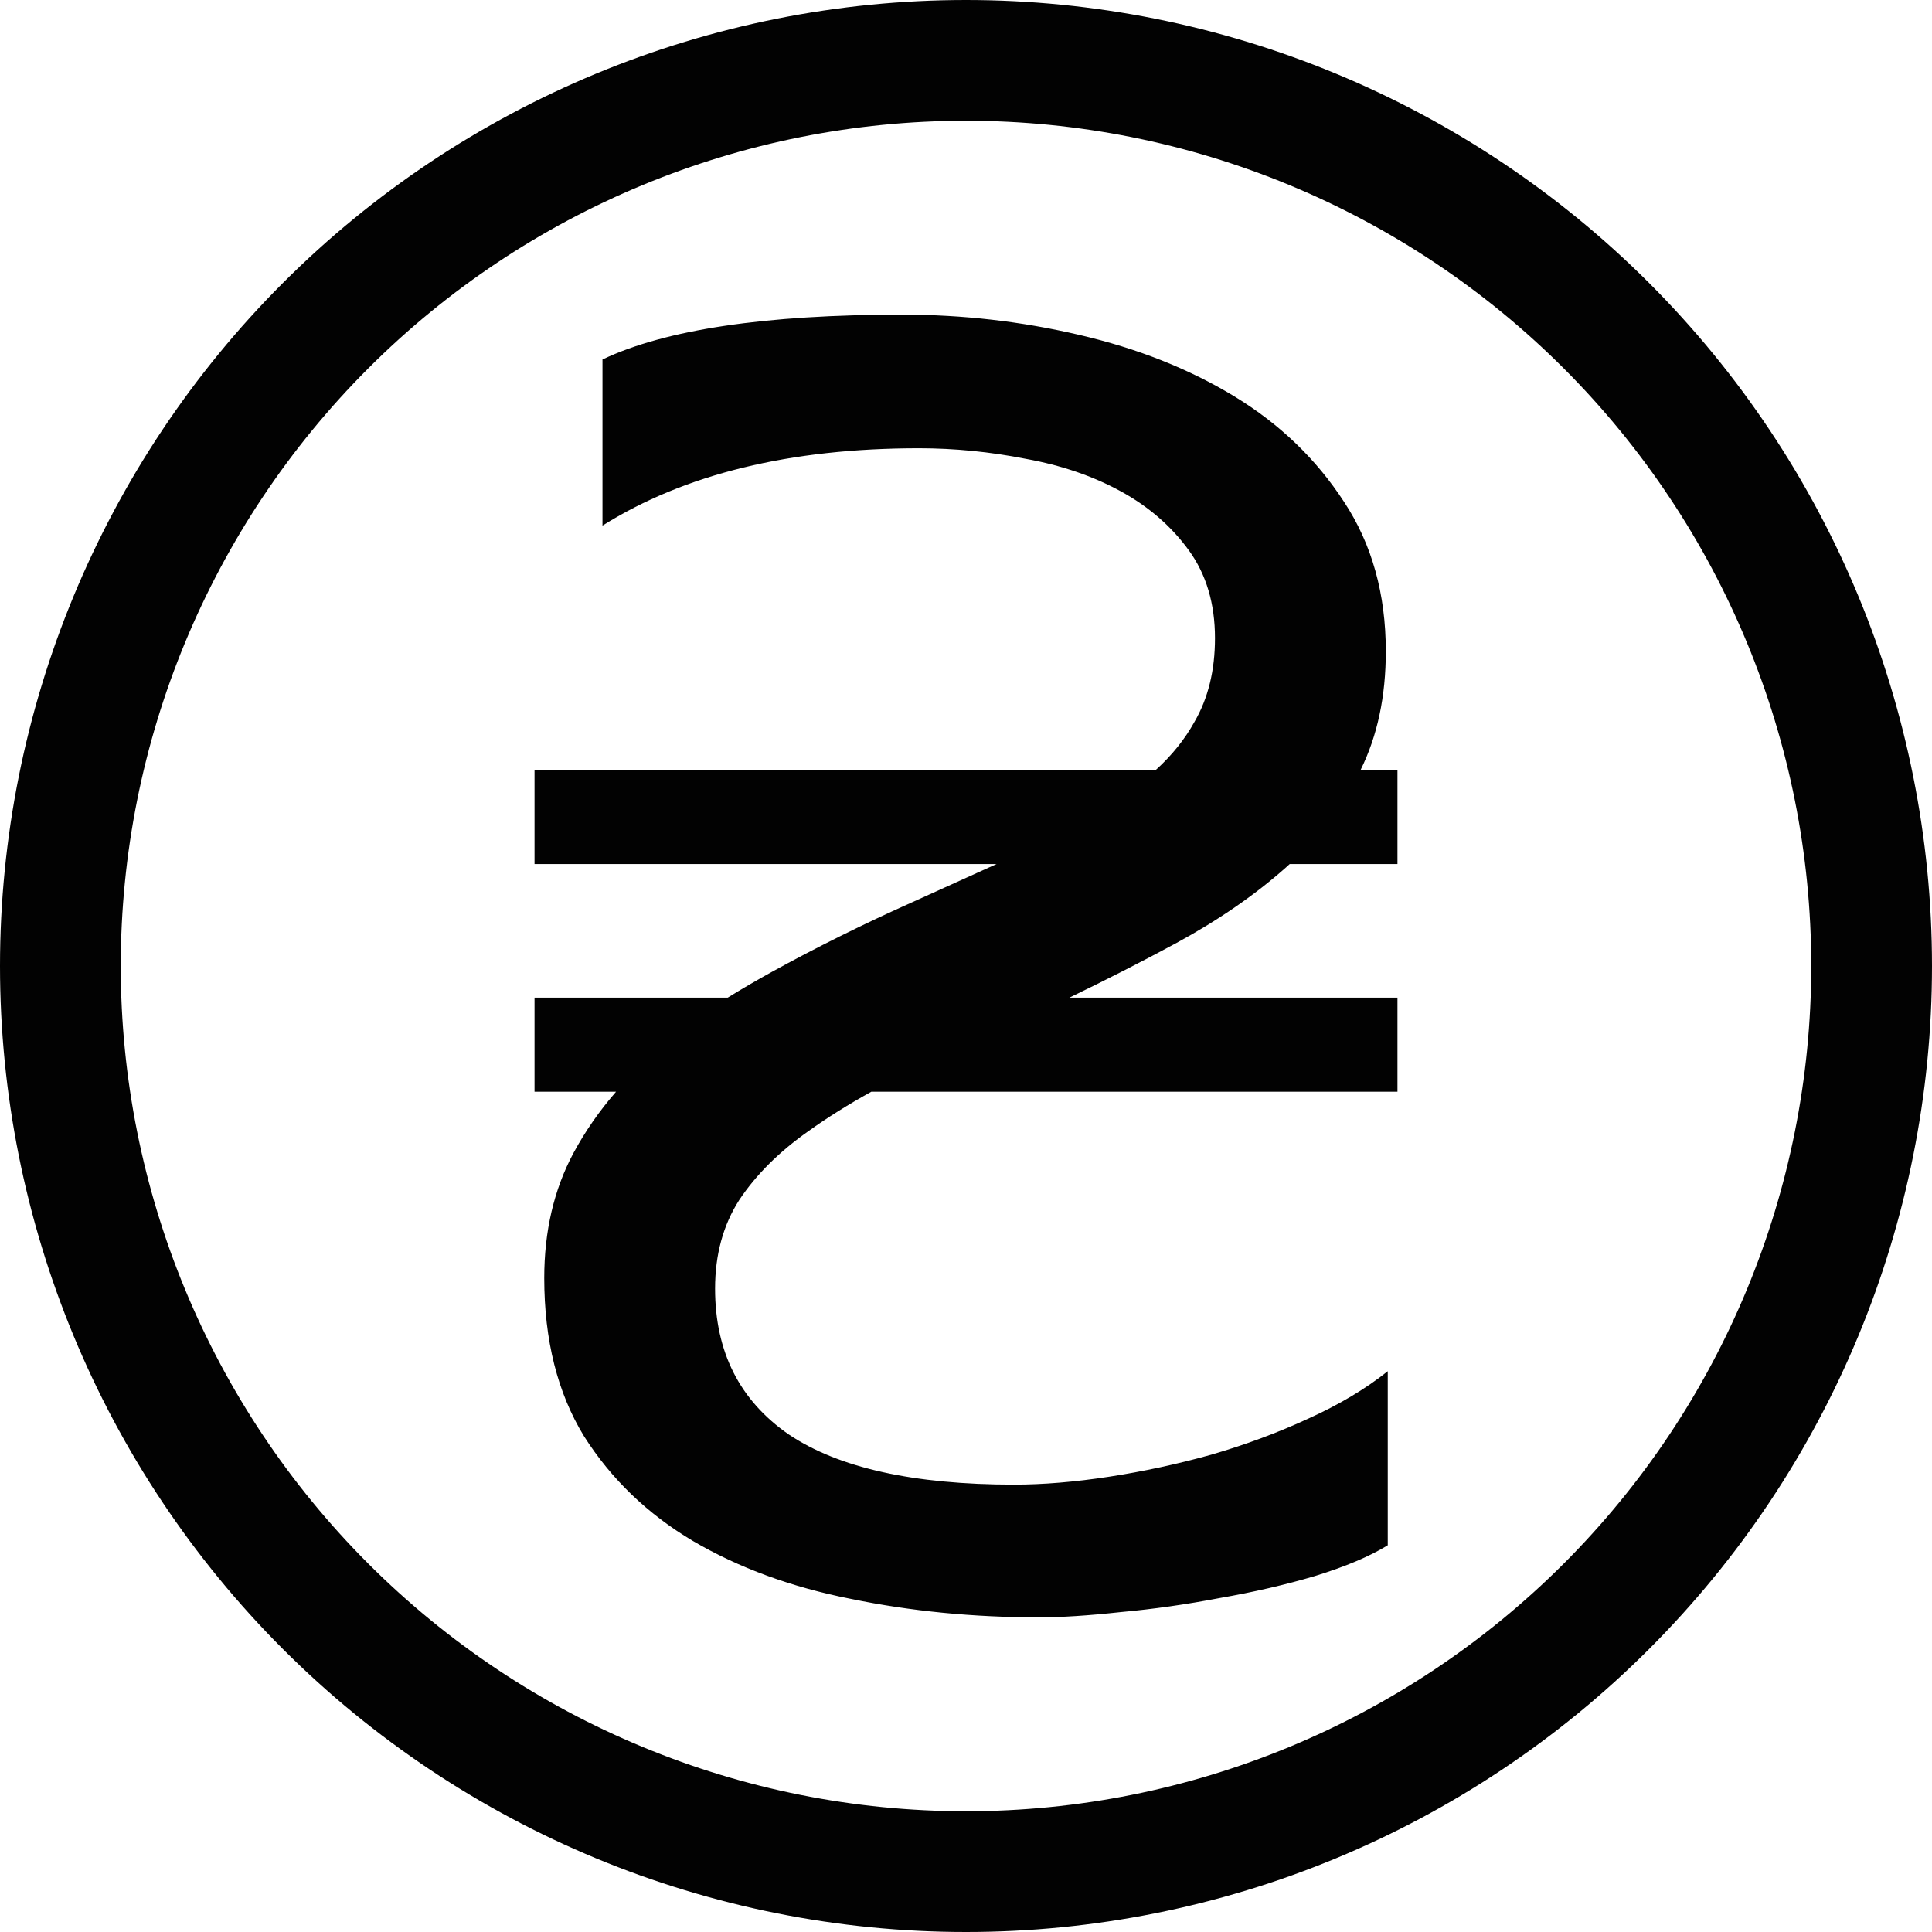
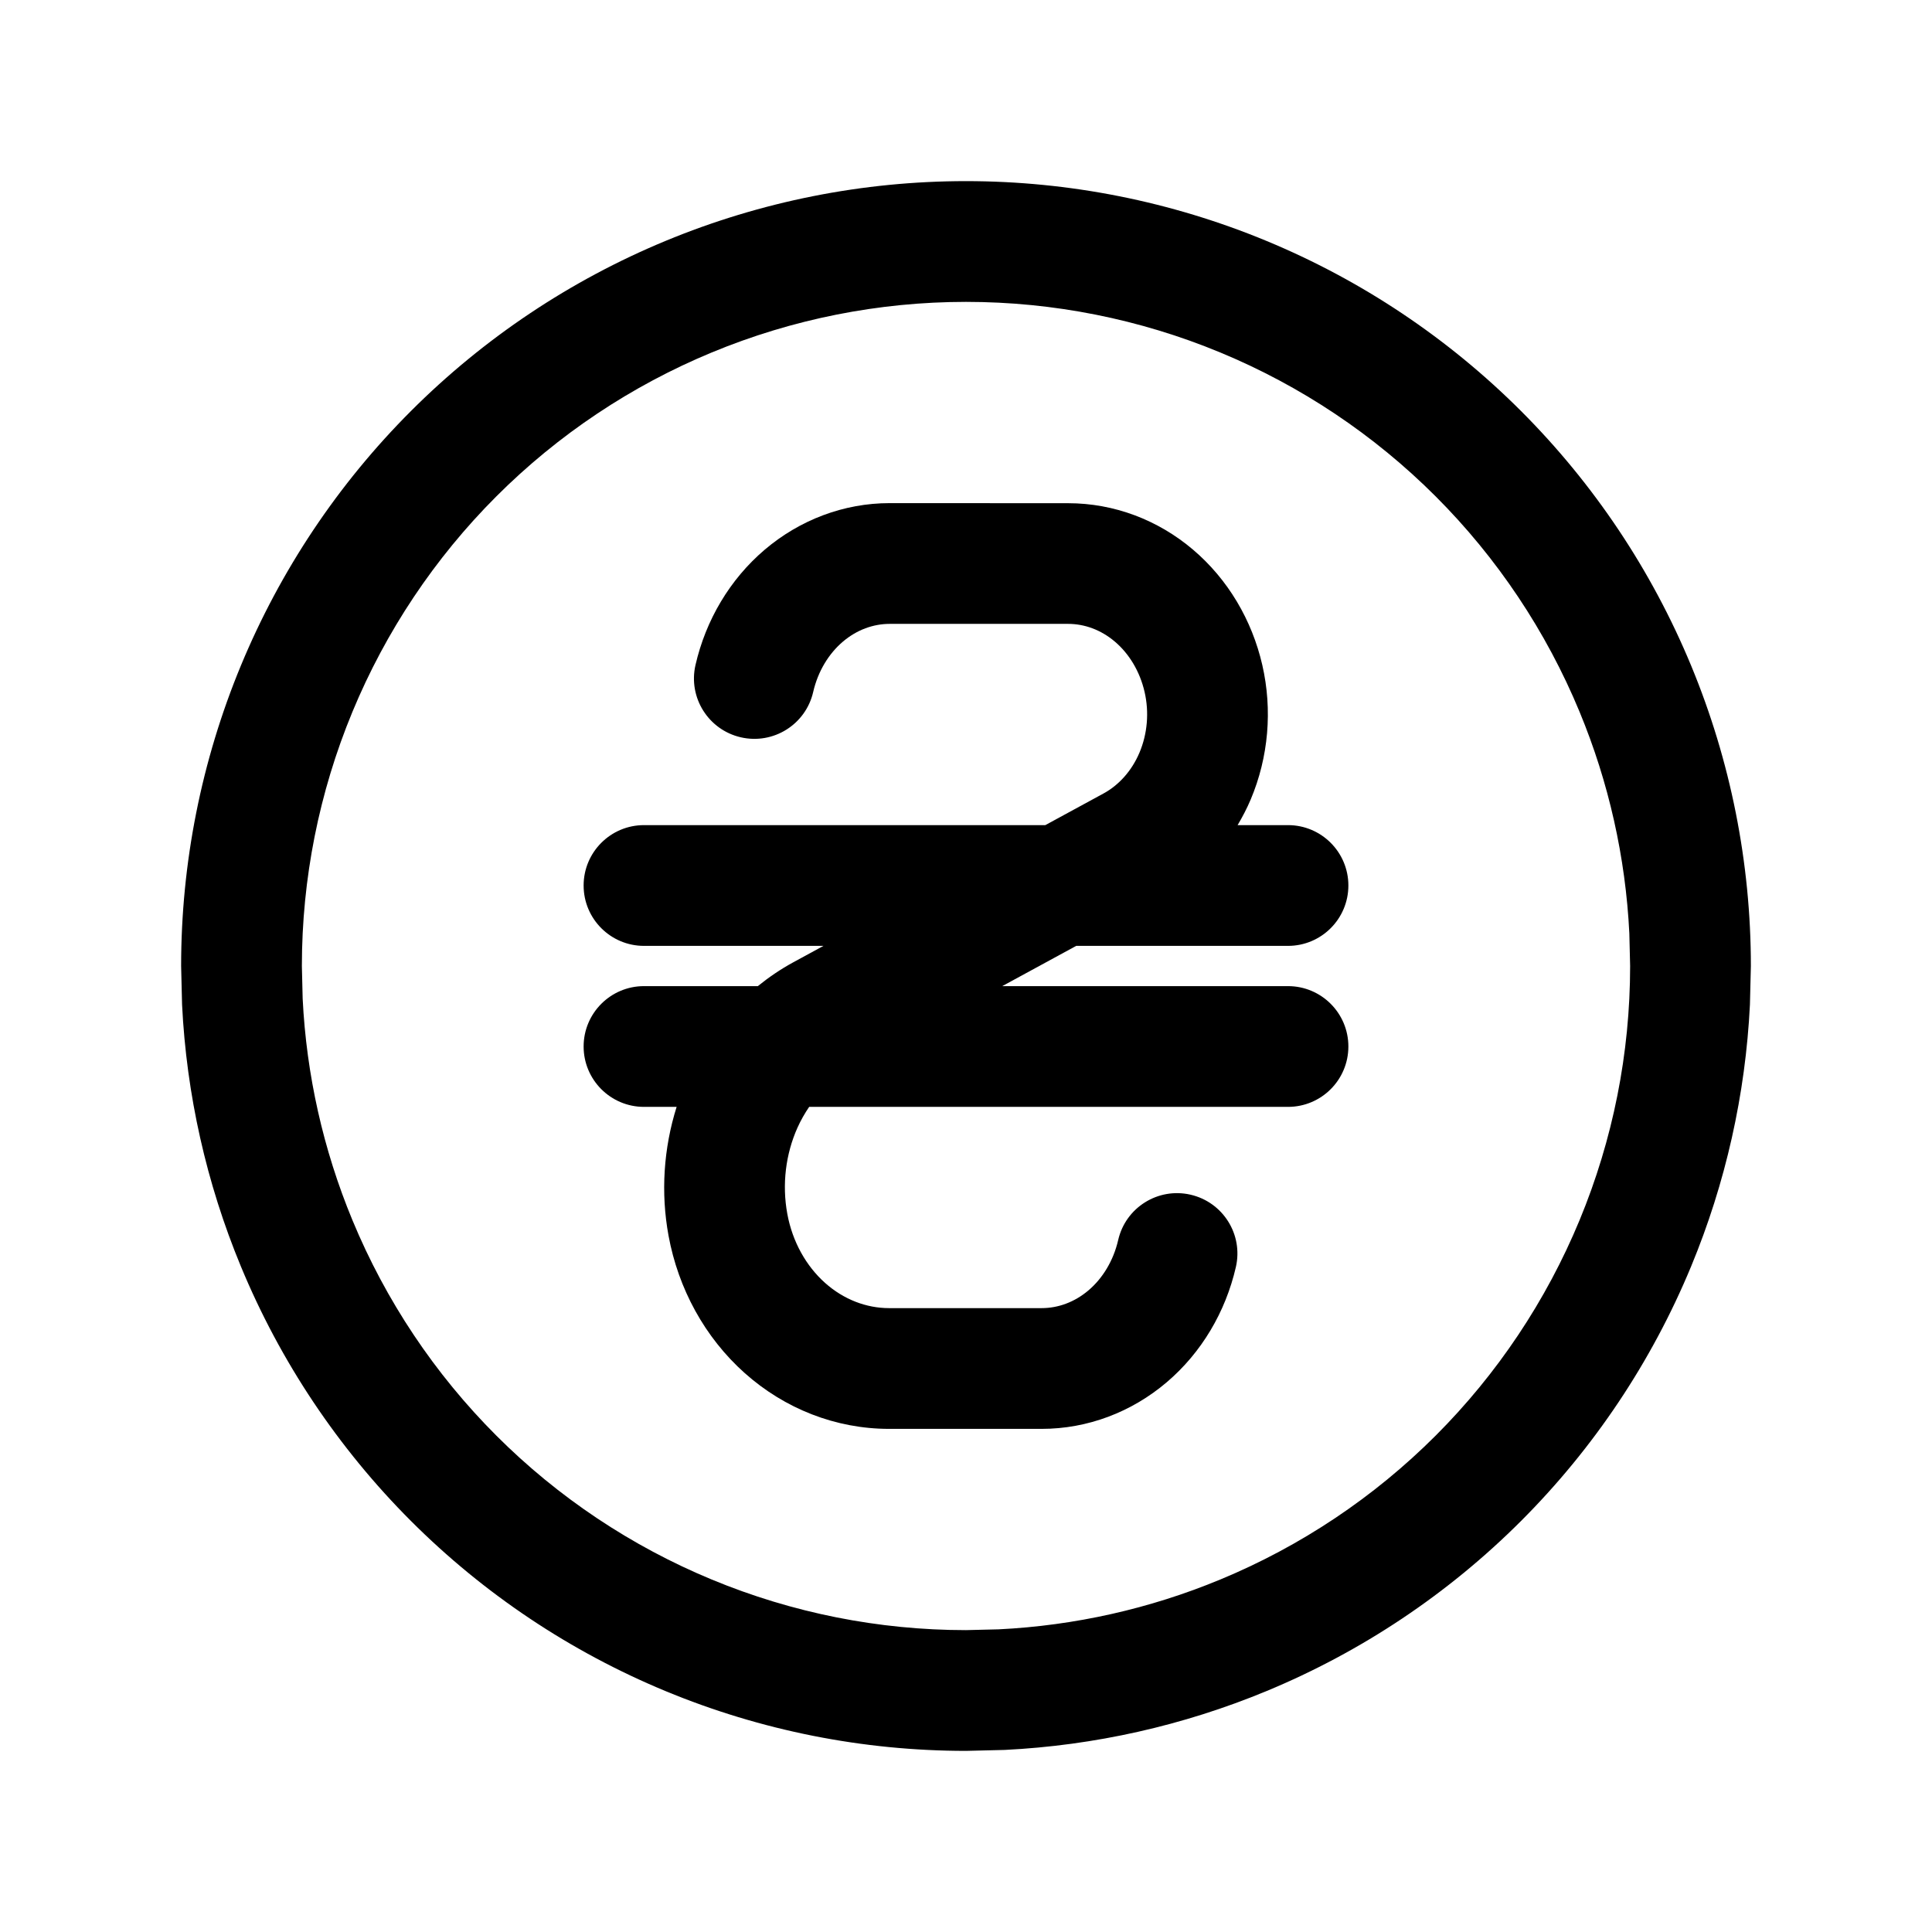
- <svg xmlns="http://www.w3.org/2000/svg" version="1.1" width="1024" height="1024" viewBox="0 0 1024.00 1024.00" enable-background="new 0 0 1024.00 1024.00" xml:space="preserve" id="svg4562">
-   <defs id="defs4566" />
-   <g id="g5743" transform="translate(-14.40359)" />
-   <g id="g5743-3" transform="translate(-14.40359,-662.4746)" />
-   <path id="path4585" d="M 512 0 C 376.221 0 245.971 53.951 149.961 149.961 C 53.951 245.971 0 376.221 0 512 C 0 647.779 53.951 778.029 149.961 874.039 C 245.971 970.049 376.221 1024 512 1024 C 647.779 1024 778.029 970.049 874.039 874.039 C 970.049 778.029 1024 647.779 1024 512 C 1024 376.221 970.049 245.971 874.039 149.961 C 778.029 53.951 647.779 0 512 0 z M 512 63.998 C 630.83 63.998 744.76 111.19 828.785 195.215 C 912.81 279.24 960.002 393.17 960.002 512 C 960.002 630.83 912.81 744.76 828.785 828.785 C 744.76 912.81 630.83 960.002 512 960.002 C 393.17 960.002 279.24 912.81 195.215 828.785 C 111.19 744.76 63.998 630.83 63.998 512 C 63.998 393.17 111.19 279.24 195.215 195.215 C 279.24 111.19 393.17 63.998 512 63.998 z M 478.303 166.771 C 405.59 166.771 352.598 174.693 319.328 190.533 L 319.328 278.586 C 362.887 251.253 418.795 237.588 487.049 237.588 C 505.913 237.588 524.777 239.451 543.641 243.178 C 562.505 246.594 579.31 252.34 594.059 260.416 C 608.807 268.492 620.812 278.896 630.072 291.631 C 639.333 304.365 643.963 319.896 643.963 338.221 C 643.963 355.304 640.361 370.057 633.158 382.48 C 628.013 391.798 621.155 400.341 612.58 408.105 L 283.314 408.105 L 283.314 457.957 L 528.205 457.957 C 514.486 464.169 499.738 470.847 483.961 477.99 C 457.551 489.793 432.514 502.217 408.848 515.262 C 400.959 519.61 393.241 524.113 385.695 528.771 L 283.314 528.771 L 283.314 578.623 L 326.531 578.623 C 317.614 588.873 310.068 599.744 303.895 611.236 C 293.605 630.493 288.461 652.545 288.461 677.393 C 288.461 710.316 295.49 738.27 309.553 761.254 C 323.958 783.927 343.167 802.408 367.176 816.695 C 391.528 830.983 419.481 841.233 451.035 847.445 C 482.59 853.968 515.859 857.229 550.844 857.229 C 562.505 857.229 576.909 856.297 594.059 854.434 C 611.208 852.881 628.7 850.395 646.535 846.979 C 664.37 843.873 681.178 839.991 696.955 835.332 C 713.075 830.362 725.936 824.927 735.539 819.025 L 735.539 726.777 C 723.878 736.095 709.817 744.481 693.354 751.936 C 677.233 759.39 660.082 765.757 641.904 771.037 C 624.069 776.007 606.063 779.89 587.885 782.686 C 569.707 785.481 552.901 786.879 537.467 786.879 C 484.304 786.879 444.517 778.026 418.107 760.322 C 392.041 742.308 379.008 716.529 379.008 682.984 C 379.008 664.97 383.295 649.283 391.869 635.928 C 400.787 622.572 412.964 610.459 428.398 599.588 C 438.345 592.444 449.49 585.456 461.838 578.623 L 740.686 578.623 L 740.686 528.771 L 566.791 528.771 C 586.684 519.143 605.55 509.515 623.385 499.887 C 645.679 487.773 665.056 474.418 681.52 459.82 L 683.578 457.957 L 740.686 457.957 L 740.686 408.105 L 721.135 408.105 C 730.052 390.091 734.512 369.125 734.512 345.209 C 734.512 314.771 727.137 288.371 712.389 266.008 C 697.64 243.334 678.261 224.698 654.252 210.1 C 630.243 195.502 602.804 184.632 571.936 177.488 C 541.41 170.345 510.2 166.771 478.303 166.771 z " style="color:#000000;font-style:normal;font-variant:normal;font-weight:normal;font-stretch:normal;font-size:medium;line-height:normal;font-family:sans-serif;font-variant-ligatures:normal;font-variant-position:normal;font-variant-caps:normal;font-variant-numeric:normal;font-variant-alternates:normal;font-feature-settings:normal;text-indent:0;text-align:start;text-decoration:none;text-decoration-line:none;text-decoration-style:solid;text-decoration-color:#000000;letter-spacing:normal;word-spacing:normal;text-transform:none;writing-mode:lr-tb;direction:ltr;text-orientation:mixed;dominant-baseline:auto;baseline-shift:baseline;text-anchor:start;white-space:normal;shape-padding:0;clip-rule:nonzero;display:inline;overflow:visible;visibility:visible;opacity:0.99;isolation:auto;mix-blend-mode:normal;color-interpolation:sRGB;color-interpolation-filters:linearRGB;solid-color:#000000;solid-opacity:1;vector-effect:none;fill:#000000;fill-opacity:1;fill-rule:nonzero;stroke:none;stroke-width:63.999;stroke-linecap:butt;stroke-linejoin:miter;stroke-miterlimit:13.3;stroke-dasharray:none;stroke-dashoffset:0;stroke-opacity:1;paint-order:normal;color-rendering:auto;image-rendering:auto;shape-rendering:auto;text-rendering:auto;enable-background:accumulate" />
-   <g id="text4593" style="font-style:normal;font-variant:normal;font-weight:normal;font-stretch:normal;font-size:1066.667px;line-height:1.25;font-family:'Segoe MDL2 Assets';-inkscape-font-specification:'Segoe MDL2 Assets';letter-spacing:0px;word-spacing:0px;fill:#000000;fill-opacity:1;stroke:none;stroke-width:1" transform="scale(1.050845,0.9516154)" aria-label="₴" />
+ <svg xmlns="http://www.w3.org/2000/svg" width="1024" height="1024" viewBox="0 0 1024 1024" fill="none">
+   <path d="M566.125 266.708C590.48 266.708 613.77 275.563 632.333 291.333C650.845 307.062 663.579 328.668 669.042 352.458C674.503 376.238 672.362 401.344 662.875 423.792C660.891 428.486 658.534 432.985 655.958 437.333H682.667C700.34 437.333 714.667 451.66 714.667 469.333C714.667 487.006 700.34 501.333 682.667 501.333H570.417L531.208 522.667H682.667C700.34 522.667 714.667 536.994 714.667 554.667C714.667 572.34 700.34 586.667 682.667 586.667H428.875C426.564 590.06 424.47 593.705 422.708 597.625C416.397 611.671 414.429 627.796 417.292 643.375C420.021 658.205 427.3 671.038 437.292 679.958C447.23 688.824 459.244 693.331 471.208 693.333H552.125C560.74 693.333 569.49 690.226 576.917 683.917C584.399 677.557 590.134 668.238 592.667 657.208C596.626 639.993 613.781 629.258 631 633.208C648.224 637.163 658.996 654.317 655.042 671.542C649.579 695.332 636.844 716.938 618.333 732.667C599.762 748.444 576.449 757.341 552.083 757.333H471.208C442.92 757.331 415.903 746.652 394.708 727.75C373.567 708.892 359.503 683.045 354.333 654.917C350.147 632.124 351.716 608.614 358.625 586.667H341.333C323.66 586.667 309.333 572.34 309.333 554.667C309.333 536.994 323.66 522.667 341.333 522.667H401.667C407.502 517.947 413.732 513.699 420.375 510.083L436.458 501.333H341.333C323.66 501.333 309.333 487.006 309.333 469.333C309.333 451.66 323.66 437.333 341.333 437.333H554.042L584.917 420.542C592.838 416.23 599.772 408.78 603.958 398.875C608.149 388.95 609.143 377.579 606.667 366.792C604.134 355.761 598.4 346.443 590.917 340.083C583.49 333.774 574.741 330.666 566.125 330.667H471.542C462.926 330.667 454.176 333.774 446.75 340.083C439.268 346.443 433.533 355.762 431 366.792C427.04 384.007 409.885 394.741 392.667 390.792C375.442 386.837 364.671 369.683 368.625 352.458C374.087 328.668 386.822 307.062 405.333 291.333C423.905 275.556 447.217 266.659 471.583 266.667L566.125 266.708Z" fill="black" />
+   <path fill-rule="evenodd" clip-rule="evenodd" d="M512 96C566.63 96 620.737 106.761 671.208 127.667C721.676 148.573 767.54 179.207 806.167 217.833C844.793 256.46 875.427 302.324 896.333 352.792C917.239 403.263 928 457.37 928 512L927.5 532.458C925.154 580.099 914.626 627.047 896.333 671.208C875.427 721.676 844.793 767.54 806.167 806.167C767.54 844.793 721.676 875.427 671.208 896.333C627.047 914.626 580.099 925.154 532.458 927.5L512 928C457.37 928 403.263 917.239 352.792 896.333C302.324 875.427 256.46 844.793 217.833 806.167C179.207 767.54 148.573 721.676 127.667 671.208C109.374 627.047 98.846 580.099 96.5 532.458L96 512C96 457.37 106.761 403.263 127.667 352.792C148.573 302.324 179.207 256.46 217.833 217.833C256.46 179.207 302.324 148.573 352.792 127.667C403.263 106.761 457.37 96 512 96ZM512 160C465.775 160 419.998 169.102 377.292 186.792C334.586 204.481 295.769 230.398 263.083 263.083C230.398 295.769 204.481 334.586 186.792 377.292C169.102 419.998 160 465.775 160 512L160.417 529.292C162.4 569.61 171.311 609.335 186.792 646.708C204.481 689.414 230.398 728.231 263.083 760.917C295.769 793.602 334.586 819.519 377.292 837.208C419.998 854.898 465.775 864 512 864L529.292 863.583C569.61 861.6 609.335 852.689 646.708 837.208C689.414 819.519 728.231 793.602 760.917 760.917C793.602 728.231 819.519 689.414 837.208 646.708C854.898 604.002 864 558.225 864 512L863.583 494.708C861.6 454.39 852.689 414.665 837.208 377.292C819.519 334.586 793.602 295.769 760.917 263.083C728.231 230.398 689.414 204.481 646.708 186.792C604.002 169.102 558.225 160 512 160Z" fill="black" />
</svg>
